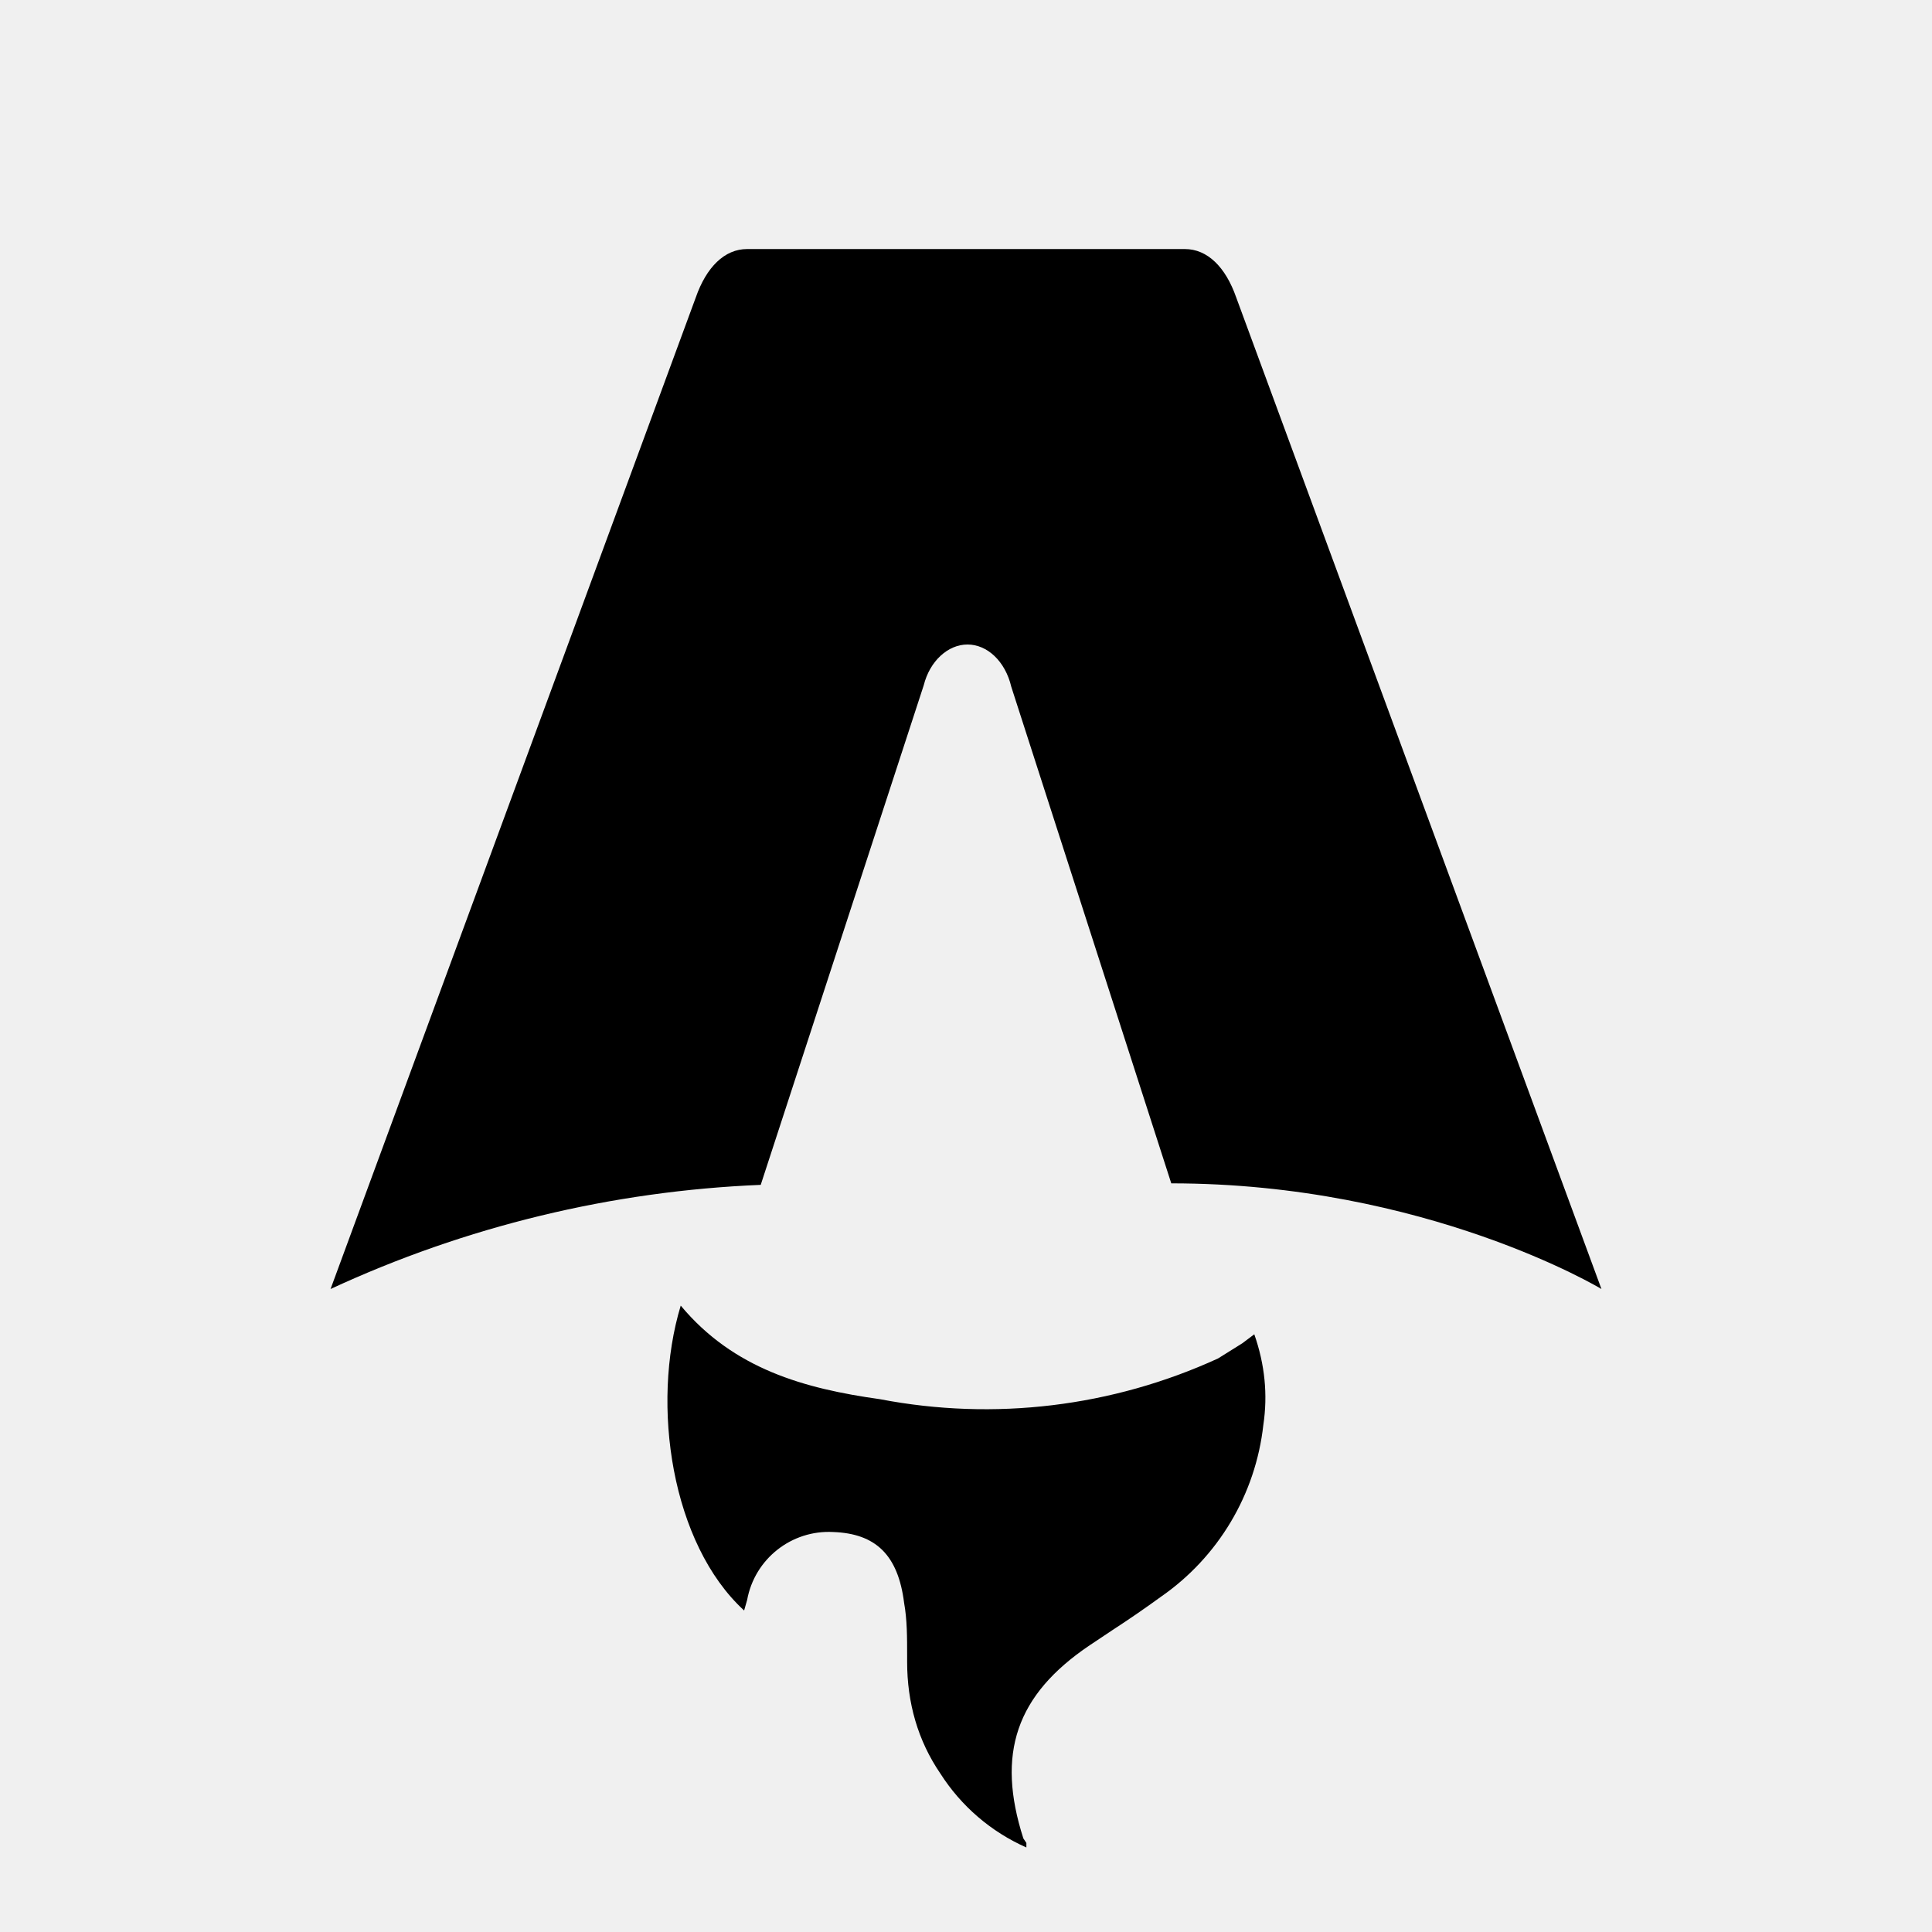
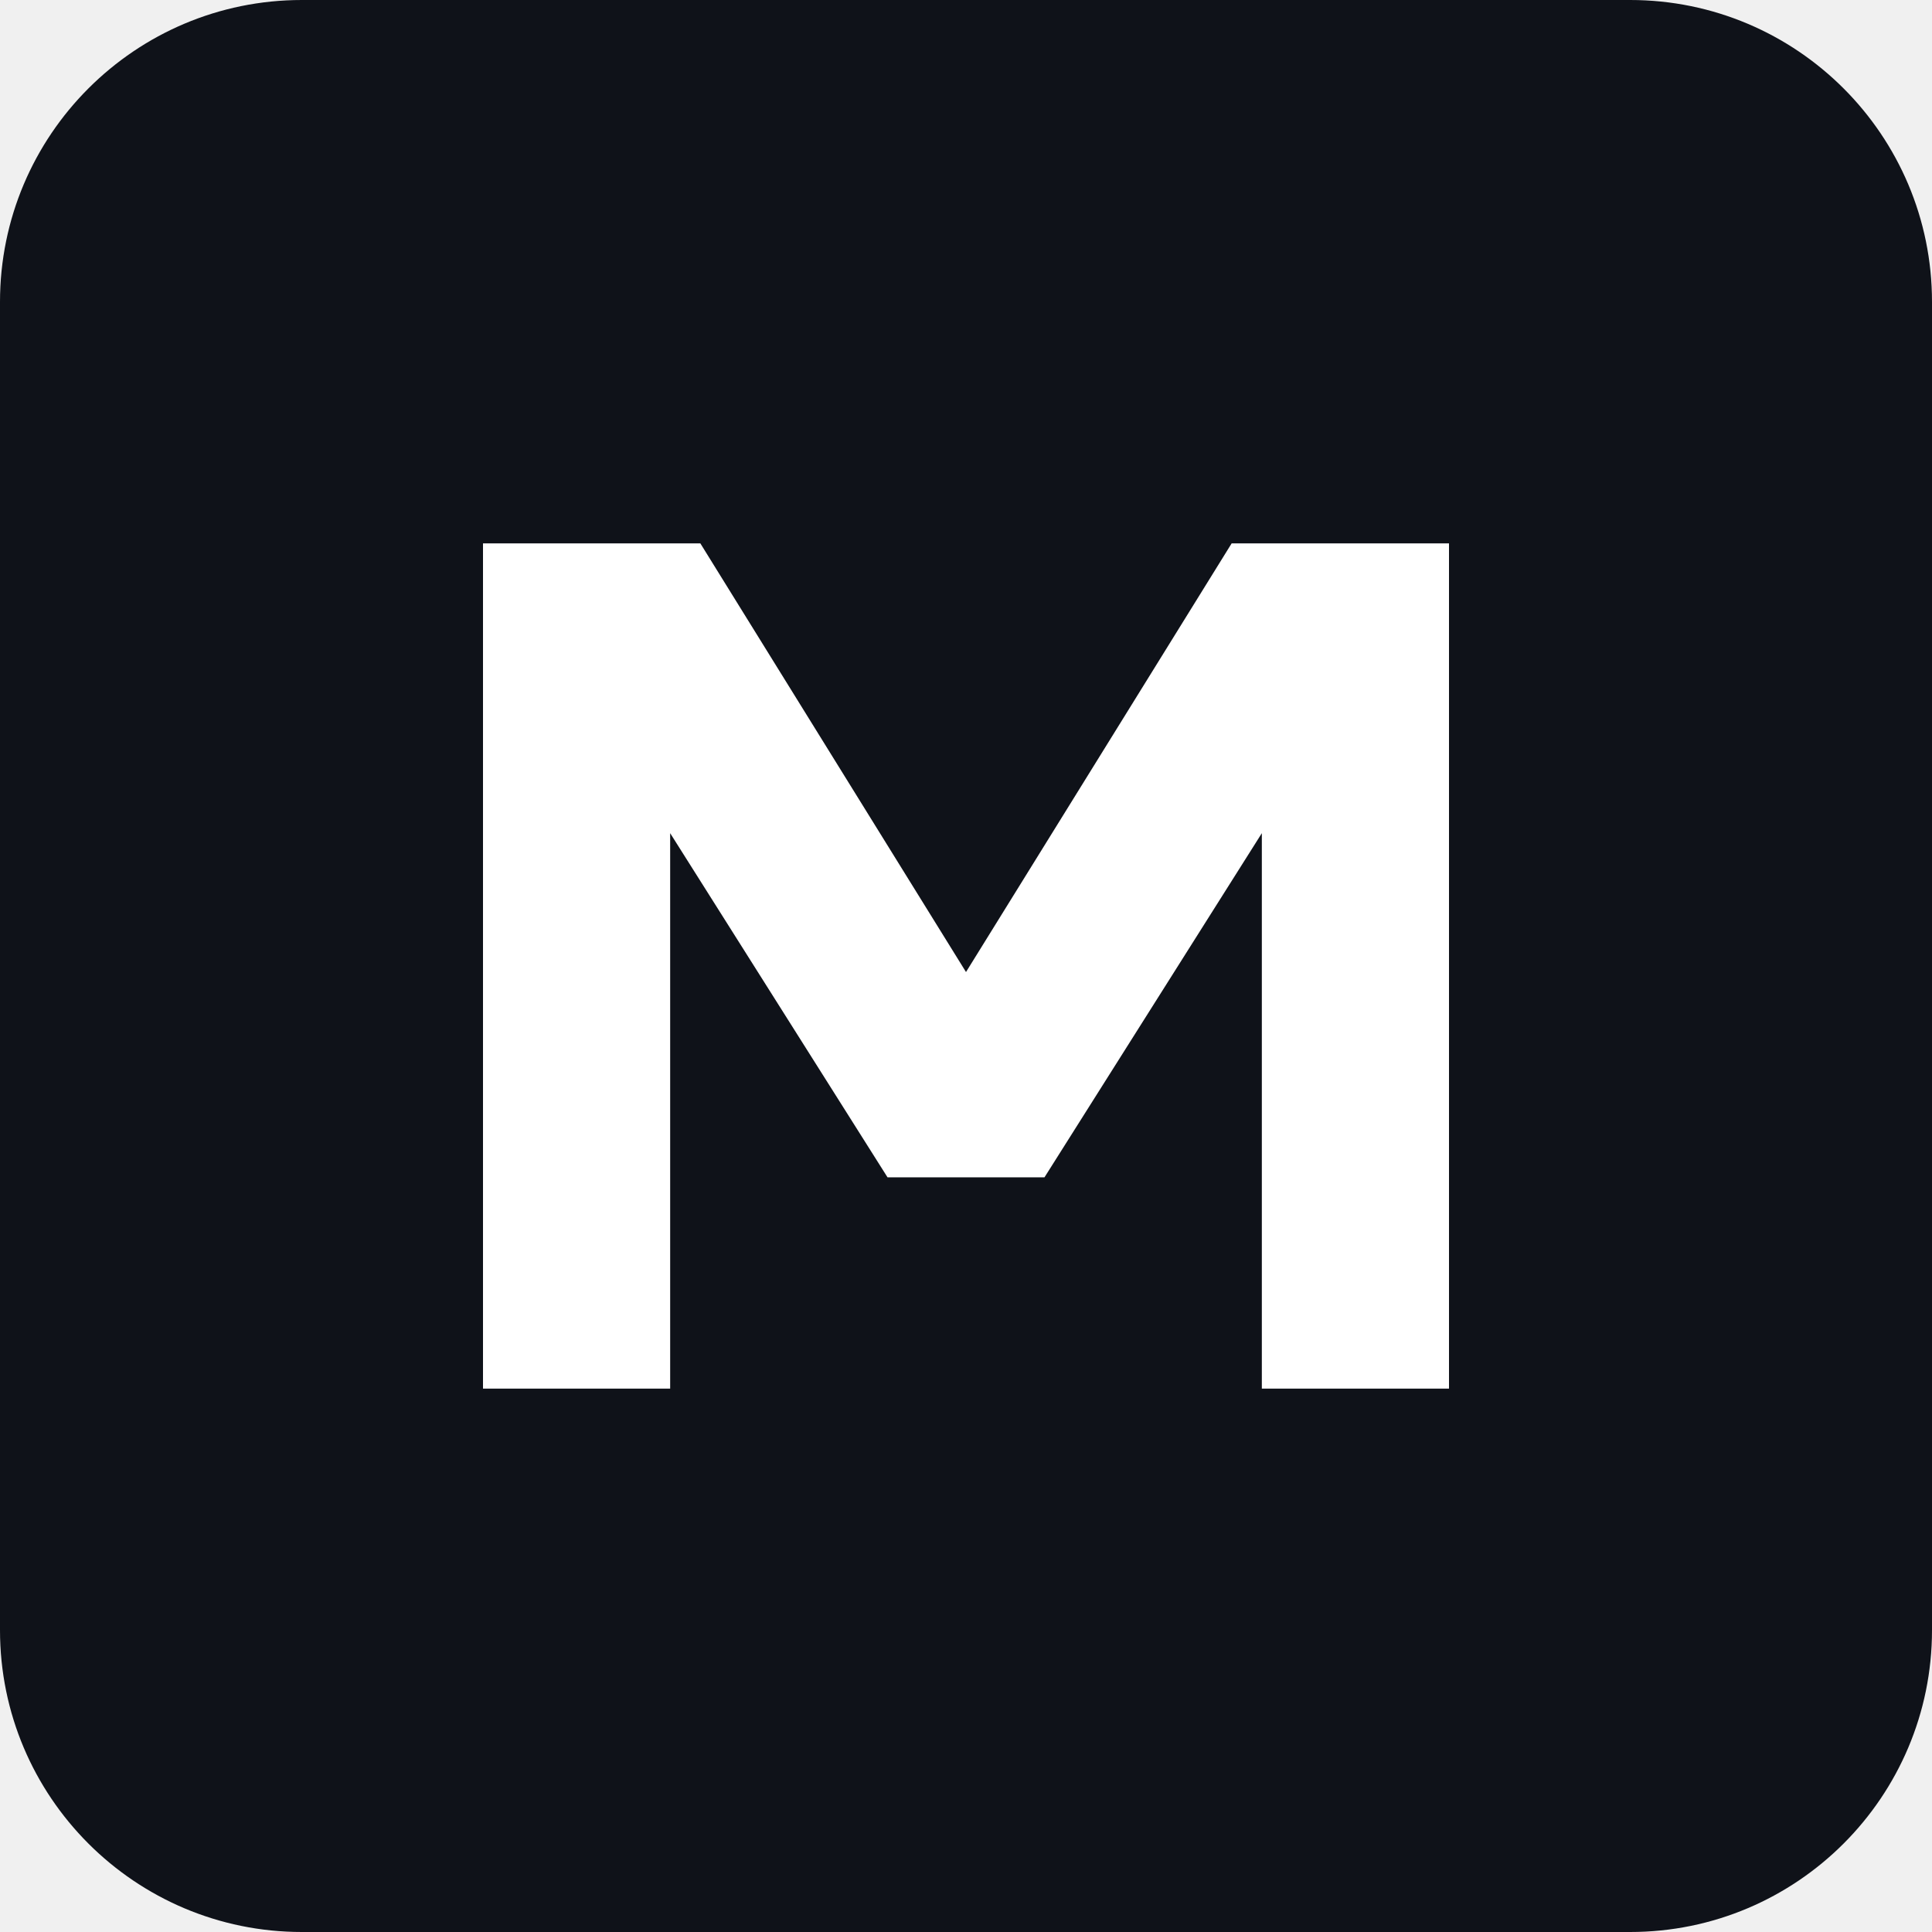
- <svg xmlns="http://www.w3.org/2000/svg" fill="none" viewBox="0 0 128 128">
-   <path d="M50.4 78.5a75.1 75.1 0 0 0-28.5 6.9l24.2-65.7c.7-2 1.9-3.2 3.4-3.2h29c1.5 0 2.7 1.2 3.4 3.2l24.2 65.7s-11.6-7-28.5-7L67 45.5c-.4-1.7-1.6-2.8-2.9-2.8-1.3 0-2.5 1.1-2.9 2.7L50.4 78.5Zm-1.1 28.2Zm-4.2-20.2c-2 6.6-.6 15.8 4.2 20.2a17.5 17.5 0 0 1 .2-.7 5.5 5.5 0 0 1 5.7-4.5c2.8.1 4.3 1.5 4.7 4.7.2 1.1.2 2.3.2 3.5v.4c0 2.7.7 5.2 2.2 7.4a13 13 0 0 0 5.7 4.9v-.3l-.2-.3c-1.8-5.6-.5-9.5 4.4-12.8l1.5-1a73 73 0 0 0 3.2-2.2 16 16 0 0 0 6.8-11.4c.3-2 .1-4-.6-6l-.8.6-1.6 1a37 37 0 0 1-22.4 2.7c-5-.7-9.7-2-13.2-6.2Z" />
-   <style>
-         path { fill: #000; }
-         @media (prefers-color-scheme: dark) {
-             path { fill: #FFF; }
-         }
-     </style>
+ <svg xmlns="http://www.w3.org/2000/svg" viewBox="0 0 32 32">
+   <rect width="32" height="32" rx="5" fill="#0f1219" />
+   <path d="M8 23V9h3.6L16 16.1 20.4 9H24v14h-3.1v-9.2L17.3 19.5h-2.6L11.1 13.8V23z" fill="#fff" />
</svg>
